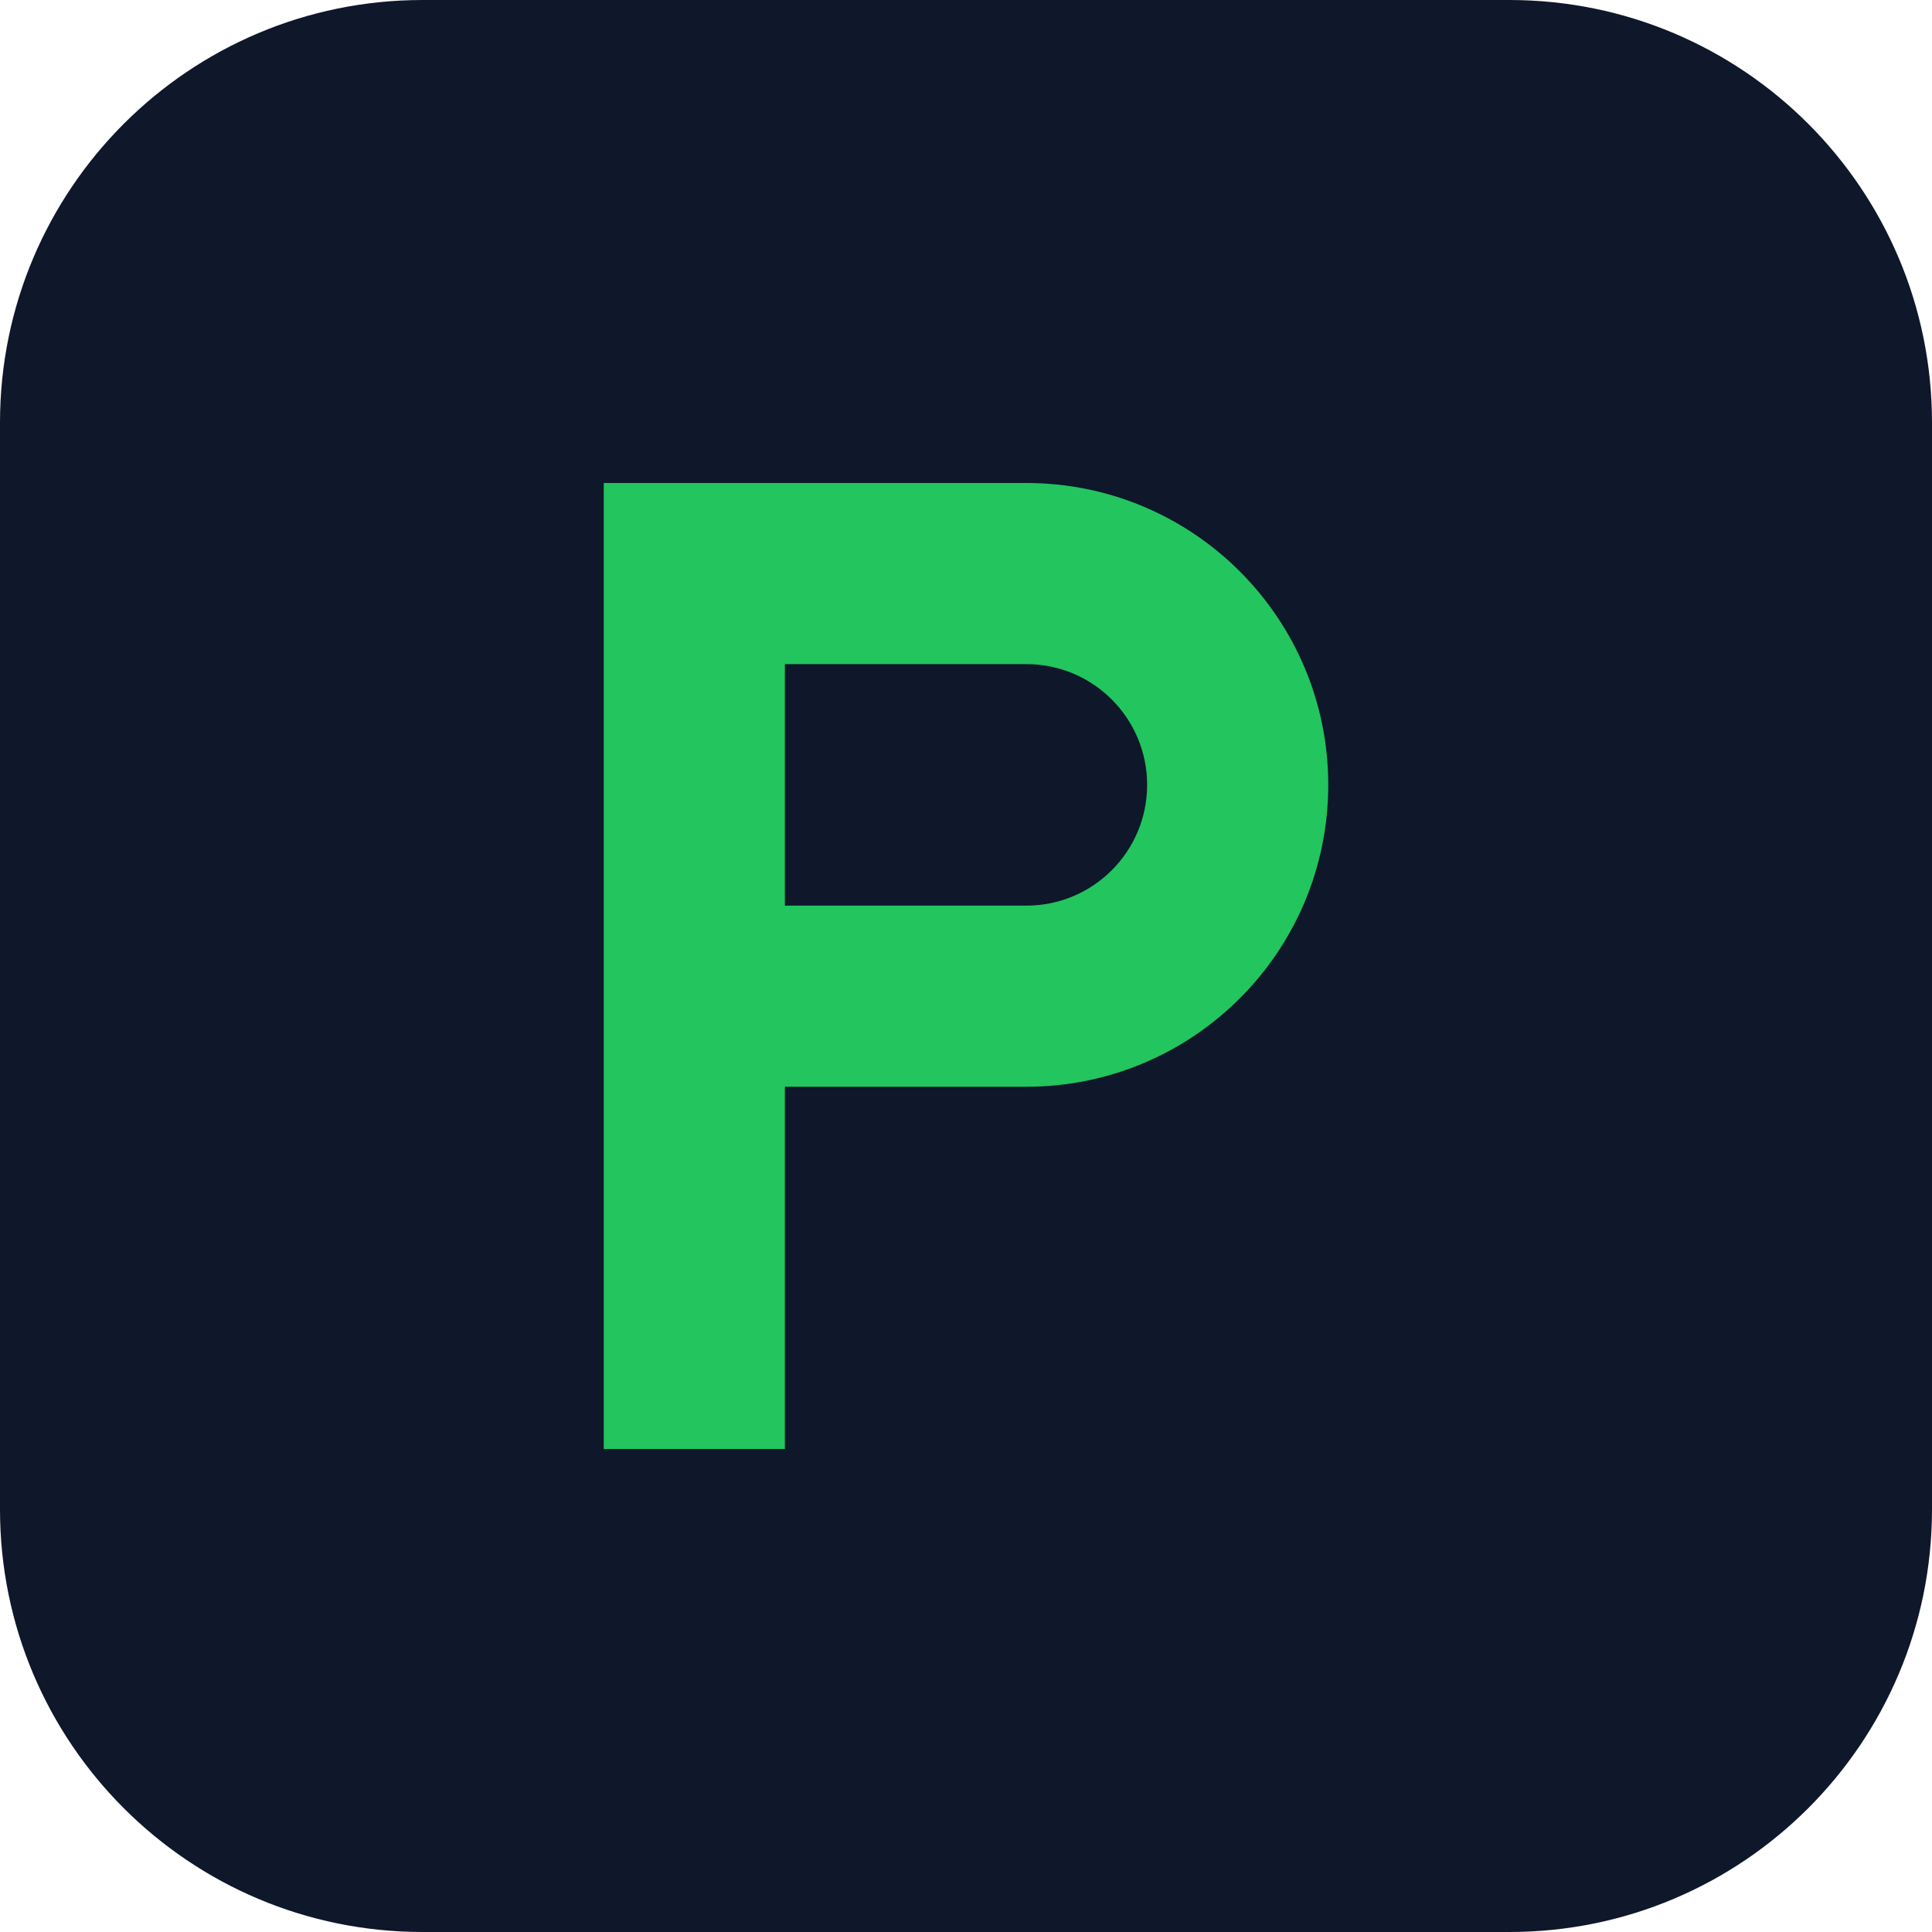
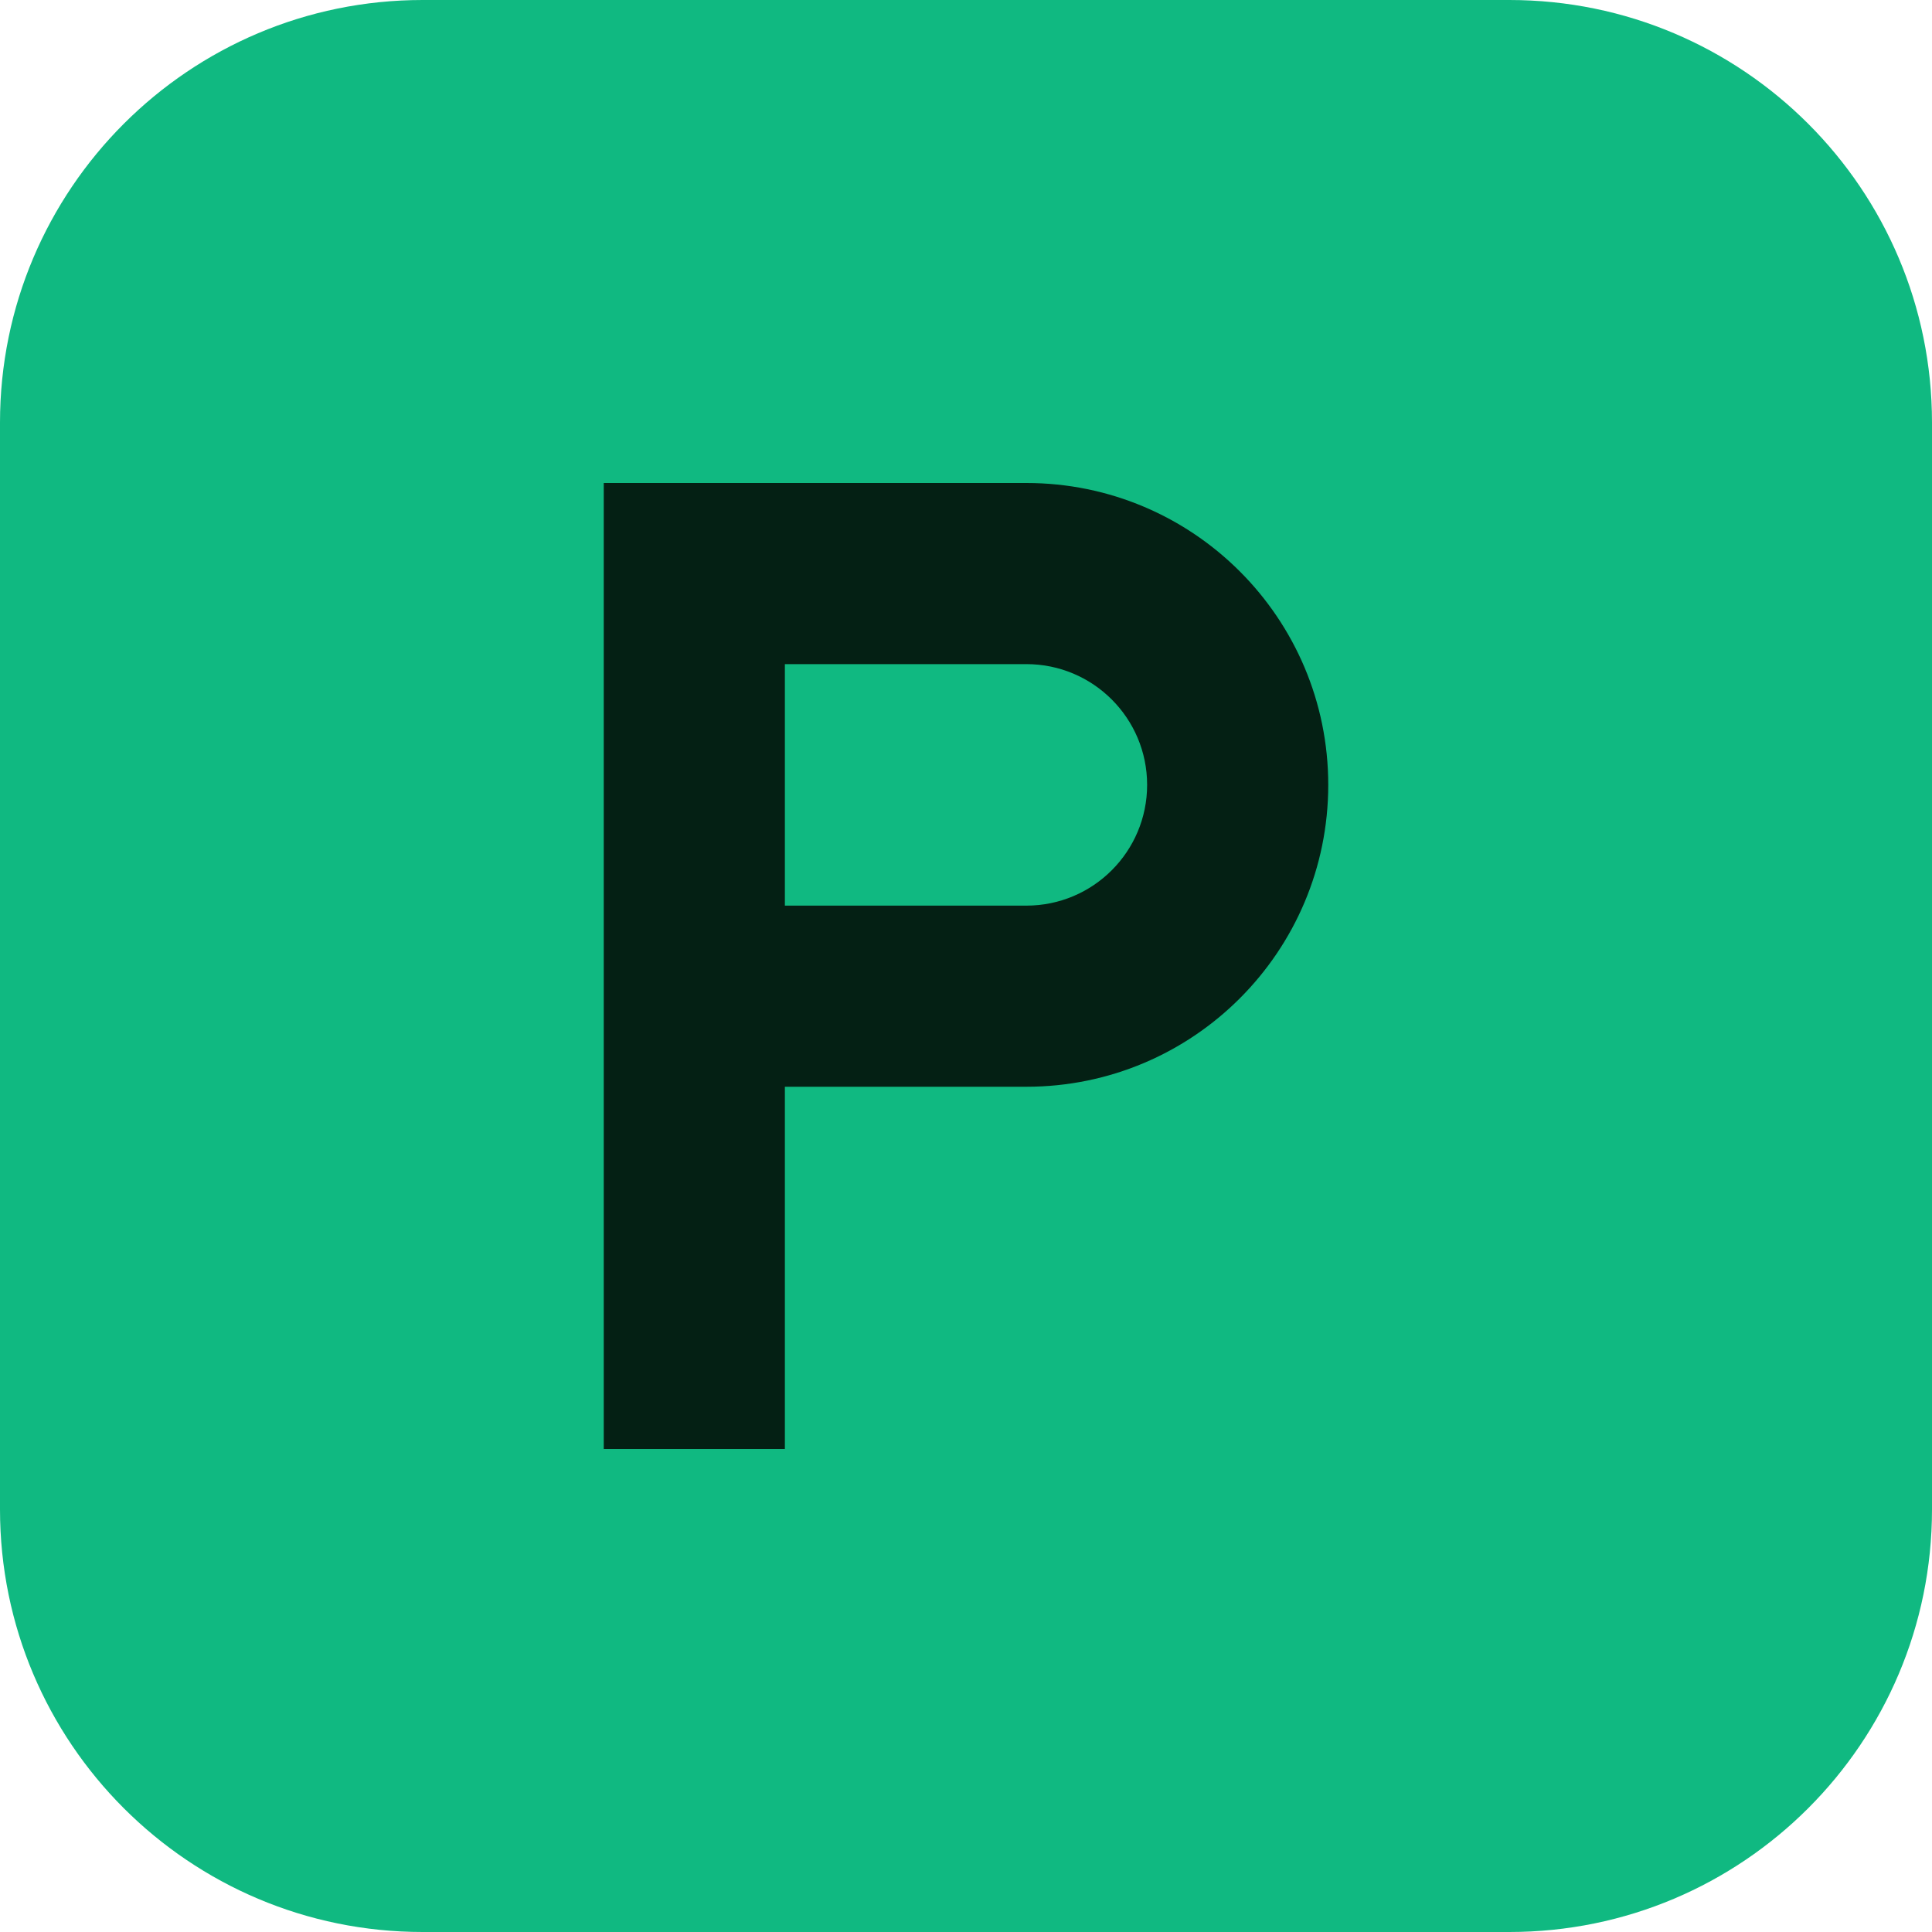
<svg xmlns="http://www.w3.org/2000/svg" viewBox="0 0 64 64">
-   <rect width="64" height="64" rx="14" fill="#0f172a" />
-   <path d="M20 16h14a10 10 0 0 1 0 20H26v12h-6V16zm6 6v8h8a4 4 0 0 0 0-8h-8z" fill="#22c55e" />
+   <rect width="64" height="64" rx="14" fill="#10b981" />
+   <path d="M20 16h14a10 10 0 0 1 0 20H26v12h-6V16zm6 6v8h8a4 4 0 0 0 0-8h-8z" fill="#042014" />
</svg>
